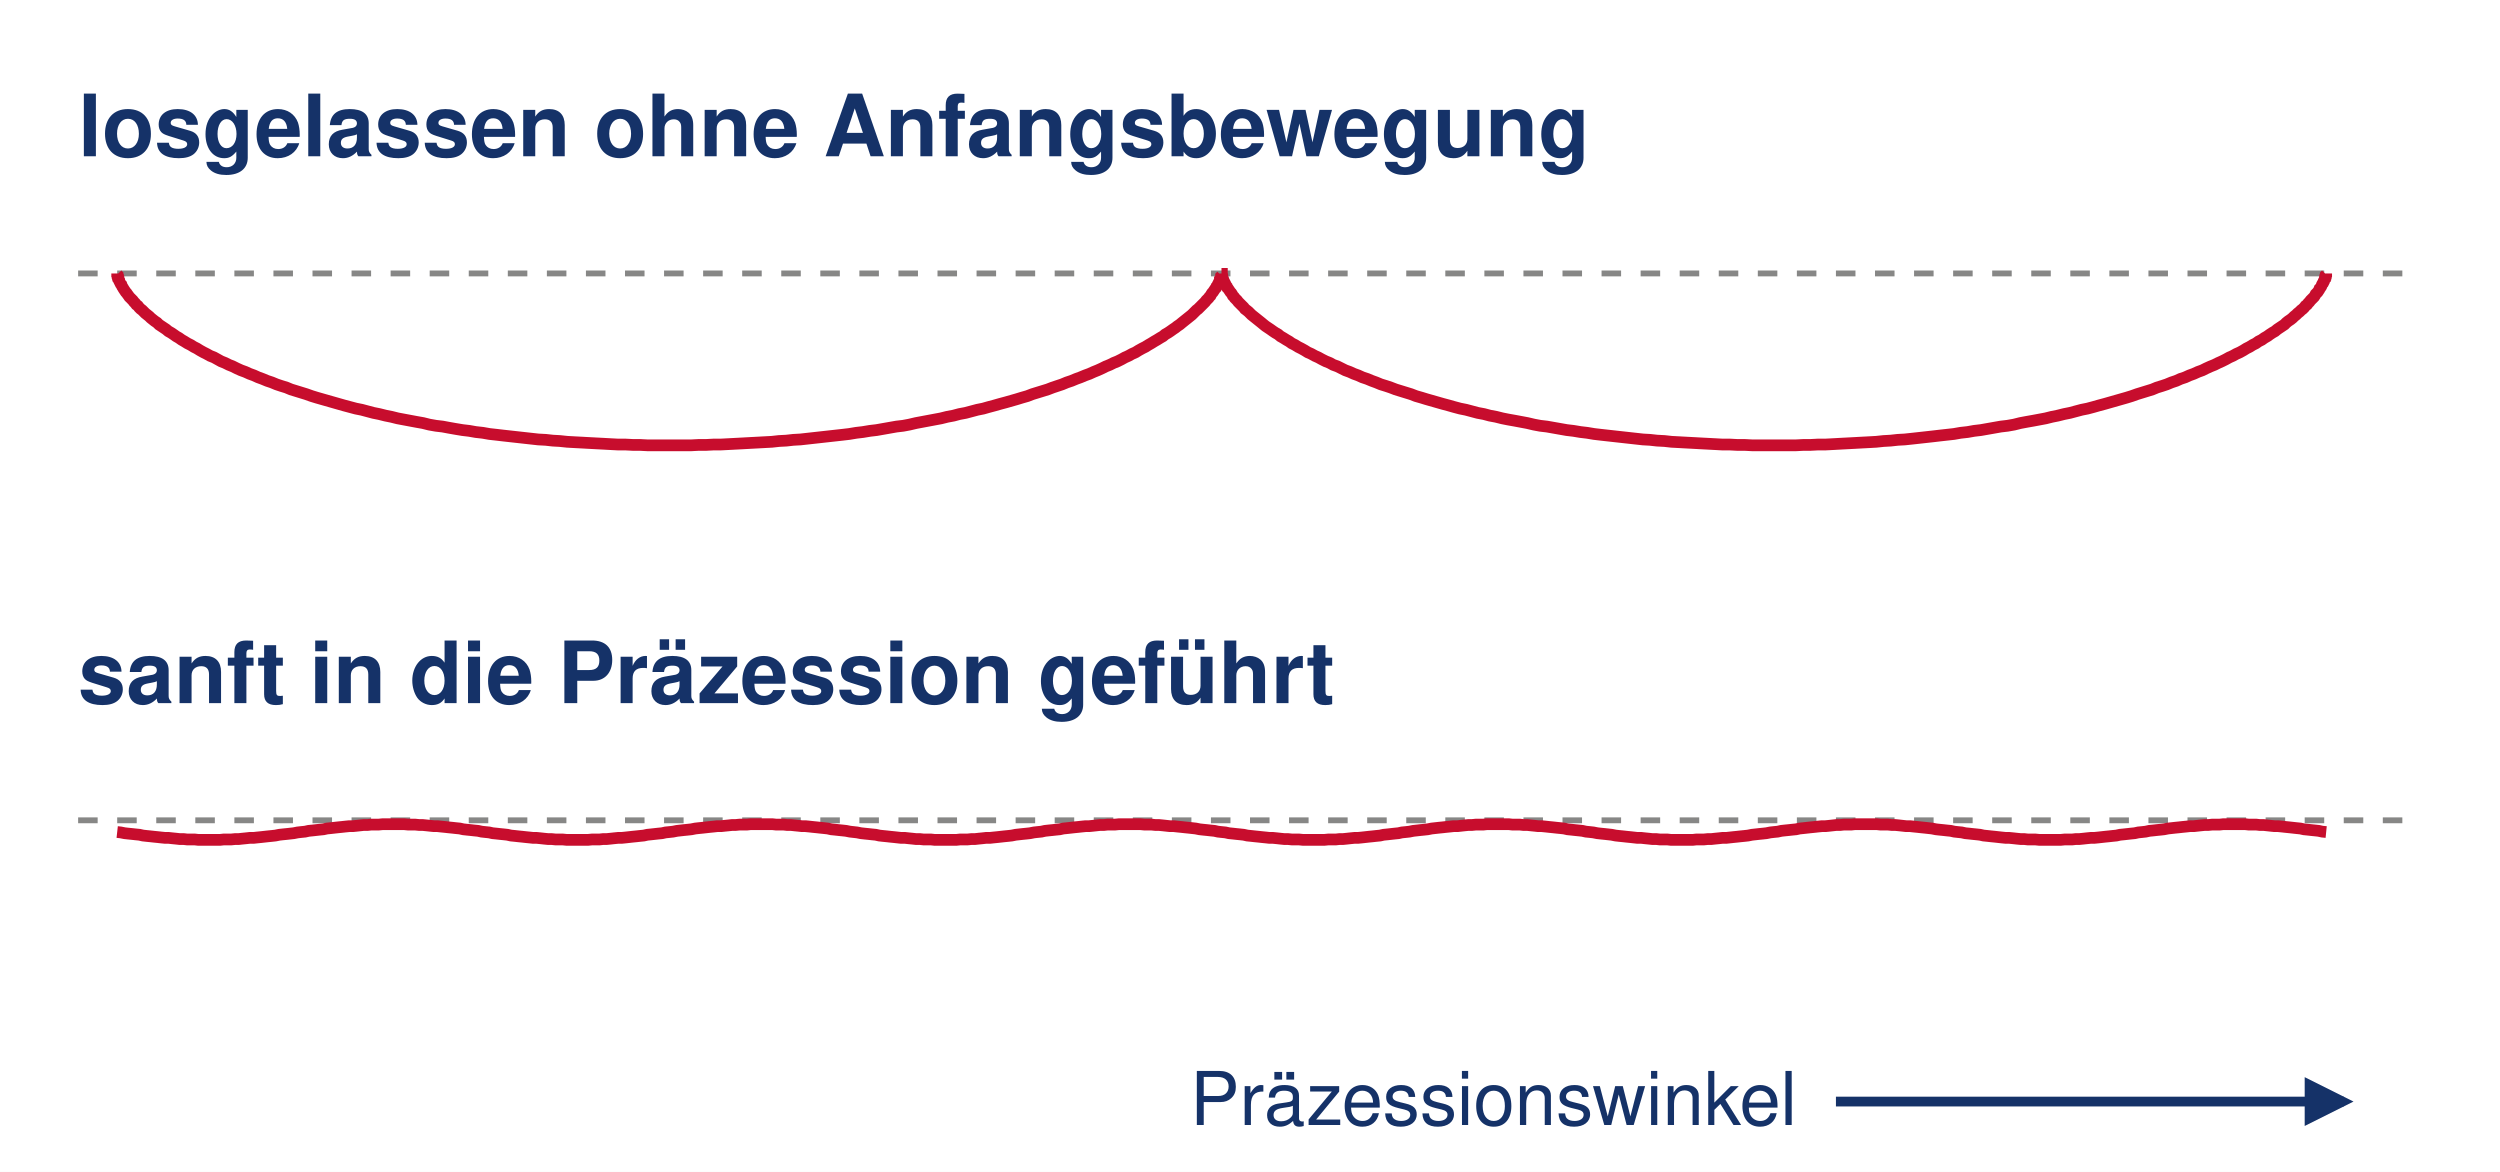
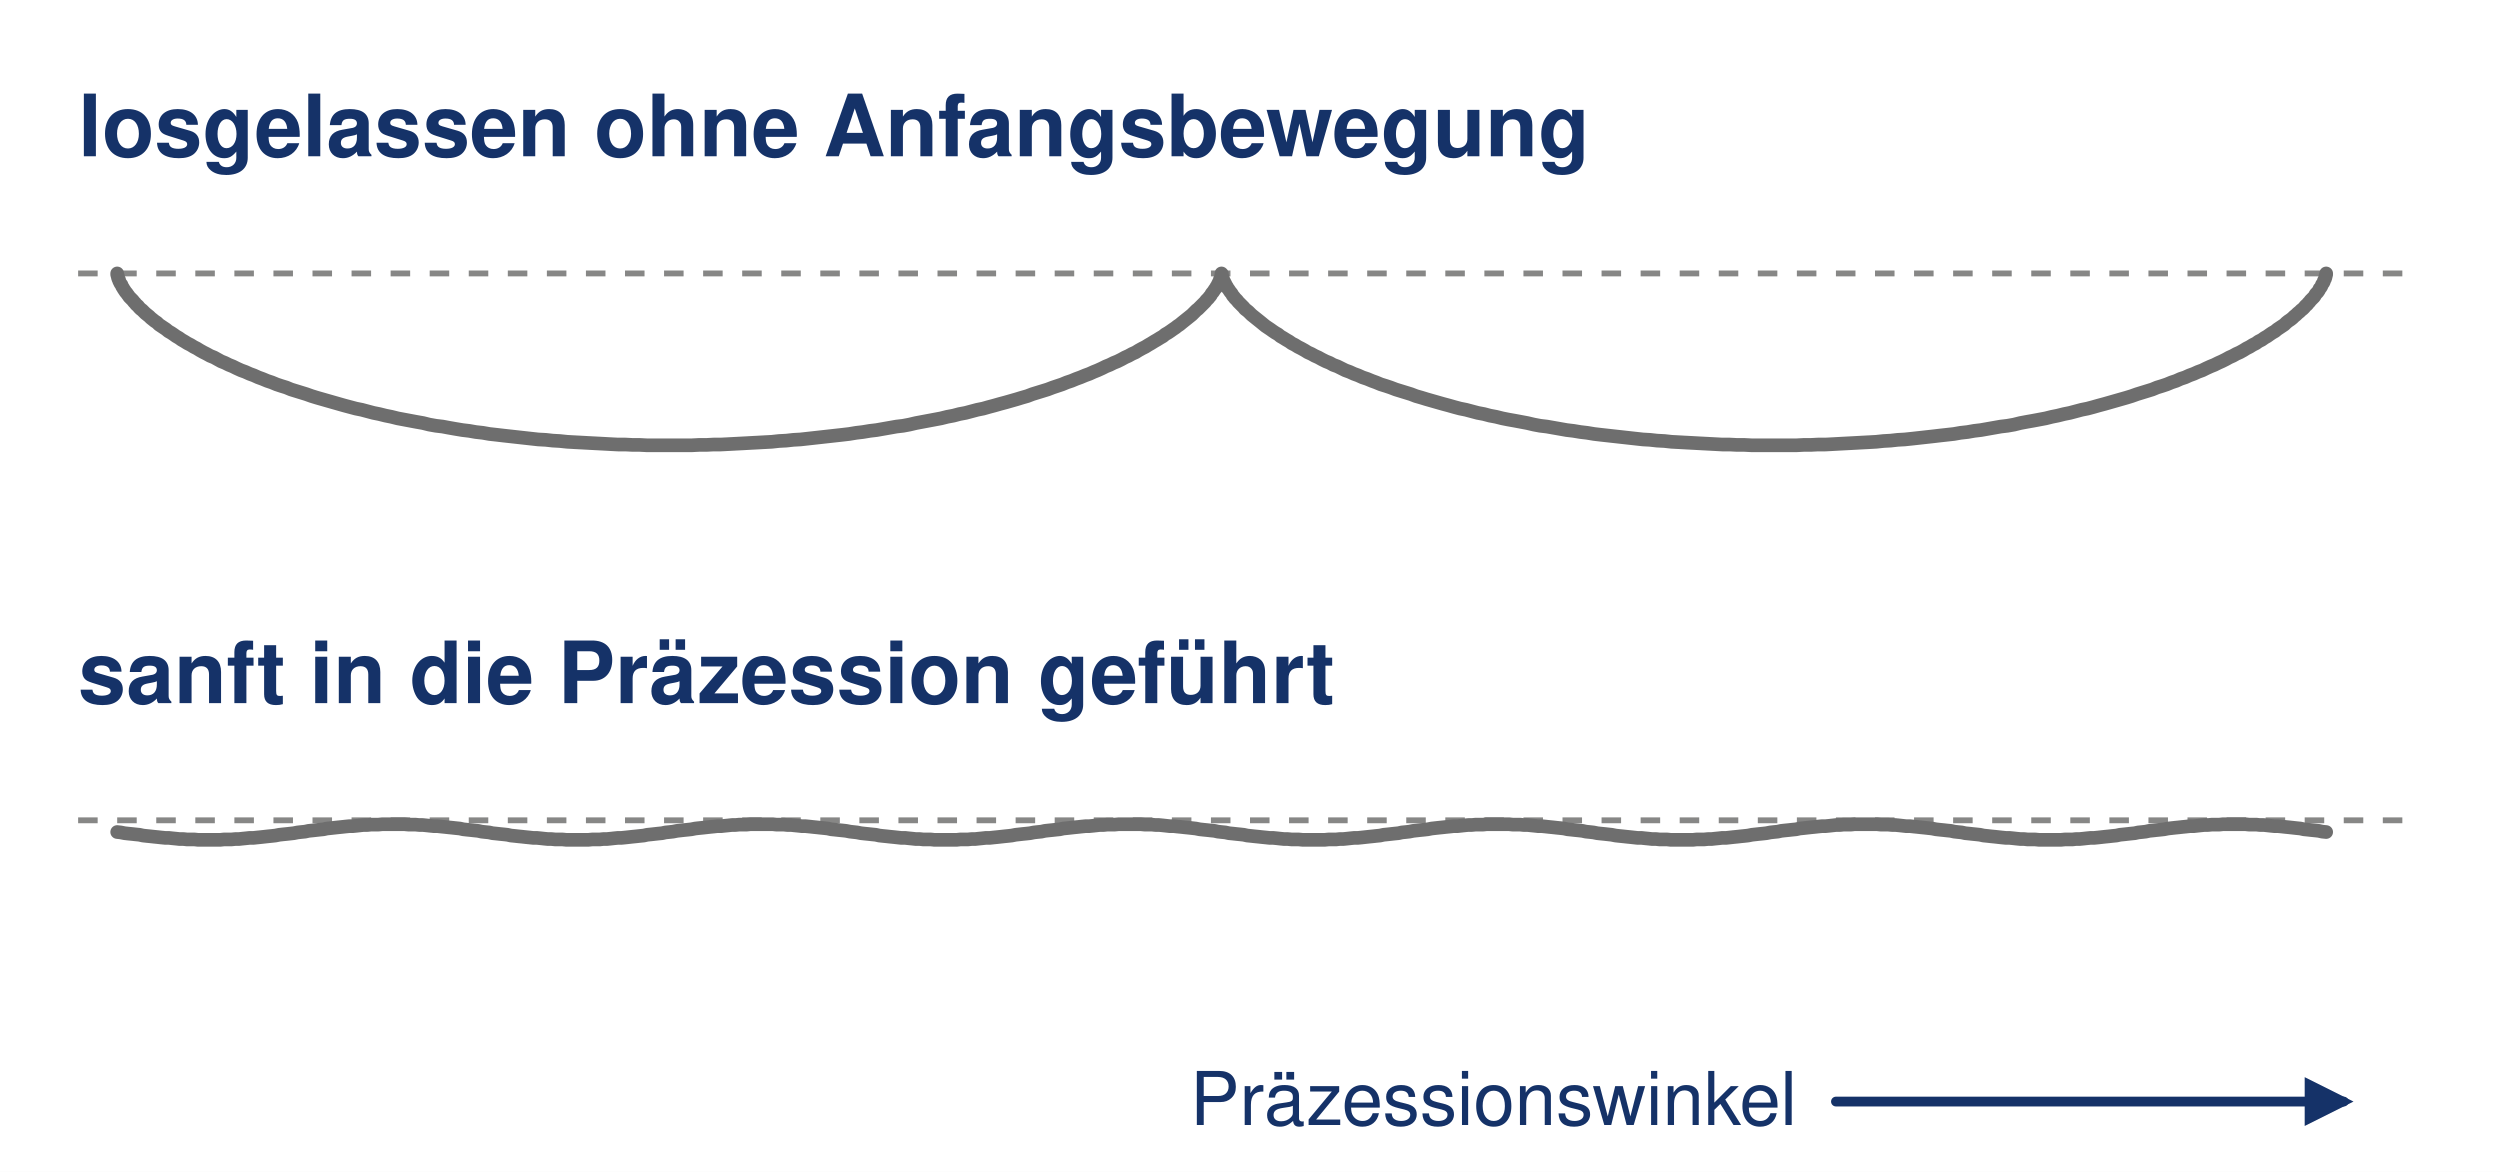
<svg xmlns="http://www.w3.org/2000/svg" viewBox="0 0 640 300" width="640" height="300">
  <defs>
    <marker id="arr-navy" viewBox="0 0 10 10" refX="8" refY="5" markerWidth="5" markerHeight="5" orient="auto-start-reverse">
      <path d="M0,0 L10,5 L0,10 z" fill="rgb(21,50,104)" />
    </marker>
-     <marker id="arr-omega" viewBox="0 0 10 10" refX="8" refY="5" markerWidth="5" markerHeight="5" orient="auto-start-reverse">
+     <marker id="arr-L" viewBox="0 0 10 10" refX="8" refY="5" markerWidth="5" markerHeight="5" orient="auto-start-reverse">
      <path d="M0,0 L10,5 L0,10 z" fill="rgb(0,145,200)" />
    </marker>
-     <marker id="arr-L" viewBox="0 0 10 10" refX="8" refY="5" markerWidth="5" markerHeight="5" orient="auto-start-reverse">
+     <marker id="arr-D" viewBox="0 0 10 10" refX="8" refY="5" markerWidth="5" markerHeight="5" orient="auto-start-reverse">
+       <path d="M0,0 L10,5 L0,10 z" fill="rgb(253,166,66)" />
+     </marker>
+     <marker id="arr-P" viewBox="0 0 10 10" refX="8" refY="5" markerWidth="5" markerHeight="5" orient="auto-start-reverse">
      <path d="M0,0 L10,5 L0,10 z" fill="rgb(199,13,45)" />
    </marker>
-     <marker id="arr-D" viewBox="0 0 10 10" refX="8" refY="5" markerWidth="5" markerHeight="5" orient="auto-start-reverse">
-       <path d="M0,0 L10,5 L0,10 z" fill="rgb(37,105,81)" />
+     <marker id="arr-graph" viewBox="0 0 10 10" refX="8" refY="5" markerWidth="5" markerHeight="5" orient="auto-start-reverse">
+       <path d="M0,0 L10,5 L0,10 z" fill="rgb(59,59,58)" />
    </marker>
    <marker id="arr-grey" viewBox="0 0 10 10" refX="8" refY="5" markerWidth="5" markerHeight="5" orient="auto-start-reverse">
      <path d="M0,0 L10,5 L0,10 z" fill="rgb(135,135,134)" />
    </marker>
  </defs>
  <rect width="640" height="300" fill="white" />
-   <text x="20" y="40" fill="rgb(21,50,104)" font-size="22" font-style="normal" font-weight="bold" text-anchor="start" font-family="Helvetica, Arial, sans-serif">losgelassen ohne Anfangsbewegung</text>
-   <line x1="20" y1="70" x2="620" y2="70" stroke="rgb(135,135,134)" stroke-width="1.5" stroke-dasharray="5 5" />
-   <path d="M30.0,70.0 L30.0,70.0 L30.0,70.0 L30.0,70.0 L30.0,70.1 L30.0,70.1 L30.0,70.2 L30.0,70.2 L30.0,70.3 L30.1,70.4 L30.1,70.5 L30.1,70.6 L30.1,70.7 L30.2,70.8 L30.2,70.9 L30.2,71.1 L30.3,71.2 L30.3,71.4 L30.4,71.5 L30.5,71.7 L30.5,71.9 L30.6,72.1 L30.7,72.3 L30.8,72.5 L30.9,72.7 L31.1,72.9 L31.2,73.2 L31.3,73.4 L31.5,73.7 L31.6,73.9 L31.8,74.2 L32.0,74.5 L32.2,74.8 L32.4,75.0 L32.6,75.3 L32.9,75.7 L33.1,76.0 L33.4,76.3 L33.7,76.6 L34.0,76.9 L34.3,77.3 L34.6,77.6 L34.9,78.0 L35.3,78.3 L35.6,78.7 L36.0,79.1 L36.4,79.4 L36.8,79.8 L37.2,80.2 L37.7,80.6 L38.2,81.0 L38.6,81.4 L39.1,81.8 L39.6,82.2 L40.2,82.6 L40.7,83.1 L41.3,83.5 L41.9,83.9 L42.5,84.3 L43.1,84.8 L43.8,85.2 L44.4,85.6 L45.1,86.1 L45.8,86.5 L46.5,87.0 L47.2,87.4 L48.0,87.9 L48.8,88.3 L49.6,88.8 L50.4,89.2 L51.2,89.7 L52.1,90.2 L52.9,90.6 L53.8,91.1 L54.8,91.5 L55.7,92.0 L56.6,92.5 L57.6,92.9 L58.6,93.4 L59.6,93.8 L60.6,94.3 L61.7,94.8 L62.8,95.2 L63.9,95.7 L65.0,96.1 L66.1,96.6 L67.2,97.0 L68.4,97.5 L69.6,97.9 L70.8,98.4 L72.0,98.8 L73.3,99.2 L74.5,99.7 L75.8,100.1 L77.1,100.5 L78.4,100.9 L79.8,101.4 L81.1,101.8 L82.5,102.2 L83.9,102.6 L85.3,103.0 L86.7,103.4 L88.1,103.8 L89.6,104.2 L91.1,104.6 L92.6,104.9 L94.1,105.3 L95.6,105.7 L97.1,106.0 L98.7,106.4 L100.2,106.7 L101.8,107.1 L103.4,107.4 L105.0,107.7 L106.6,108.0 L108.3,108.3 L109.9,108.7 L111.6,109.0 L113.3,109.2 L114.9,109.5 L116.6,109.8 L118.4,110.1 L120.1,110.3 L121.8,110.6 L123.6,110.8 L125.3,111.1 L127.1,111.3 L128.8,111.5 L130.6,111.7 L132.4,111.9 L134.2,112.1 L136.0,112.3 L137.8,112.5 L139.7,112.6 L141.5,112.8 L143.3,112.9 L145.2,113.1 L147.0,113.2 L148.9,113.3 L150.7,113.4 L152.6,113.5 L154.5,113.6 L156.3,113.7 L158.2,113.8 L160.1,113.8 L162.0,113.9 L163.8,113.9 L165.7,114.0 L167.6,114.0 L169.5,114.0 L171.4,114.0 L173.3,114.0 L175.1,114.0 L177.0,114.0 L178.9,113.9 L180.8,113.9 L182.7,113.8 L184.5,113.8 L186.4,113.7 L188.3,113.6 L190.2,113.5 L192.0,113.4 L193.9,113.3 L195.7,113.2 L197.6,113.1 L199.4,112.9 L201.3,112.8 L203.1,112.6 L204.9,112.5 L206.7,112.3 L208.5,112.1 L210.3,111.9 L212.1,111.7 L213.9,111.5 L215.7,111.3 L217.4,111.1 L219.2,110.8 L220.9,110.6 L222.7,110.3 L224.4,110.1 L226.1,109.8 L227.8,109.5 L229.5,109.2 L231.2,109.0 L232.8,108.7 L234.5,108.3 L236.1,108.0 L237.7,107.7 L239.3,107.4 L240.9,107.1 L242.5,106.7 L244.1,106.4 L245.6,106.0 L247.2,105.7 L248.7,105.3 L250.2,104.9 L251.7,104.6 L253.1,104.2 L254.6,103.8 L256.0,103.4 L257.5,103.0 L258.9,102.6 L260.3,102.2 L261.6,101.8 L263.0,101.4 L264.3,100.9 L265.6,100.5 L266.9,100.1 L268.2,99.7 L269.5,99.2 L270.7,98.8 L271.9,98.4 L273.1,97.9 L274.3,97.5 L275.5,97.0 L276.6,96.6 L277.8,96.1 L278.9,95.7 L280.0,95.2 L281.0,94.8 L282.1,94.3 L283.1,93.8 L284.1,93.4 L285.1,92.9 L286.1,92.5 L287.1,92.0 L288.0,91.5 L288.9,91.1 L289.8,90.6 L290.7,90.2 L291.5,89.7 L292.4,89.2 L293.2,88.8 L294.0,88.3 L294.7,87.9 L295.5,87.4 L296.2,87.0 L297.0,86.5 L297.7,86.1 L298.3,85.6 L299.0,85.2 L299.6,84.8 L300.3,84.3 L300.9,83.9 L301.4,83.5 L302.0,83.1 L302.6,82.6 L303.1,82.2 L303.6,81.8 L304.1,81.4 L304.6,81.0 L305.1,80.6 L305.5,80.2 L305.9,79.8 L306.3,79.4 L306.7,79.1 L307.1,78.7 L307.5,78.3 L307.8,78.0 L308.2,77.6 L308.5,77.3 L308.8,76.9 L309.1,76.6 L309.4,76.3 L309.6,76.0 L309.9,75.7 L310.1,75.3 L310.3,75.0 L310.5,74.8 L310.7,74.5 L310.9,74.2 L311.1,73.9 L311.3,73.7 L311.4,73.4 L311.6,73.2 L311.7,72.9 L311.8,72.7 L311.9,72.5 L312.0,72.3 L312.1,72.1 L312.2,71.9 L312.3,71.7 L312.3,71.5 L312.4,71.4 L312.5,71.2 L312.5,71.1 L312.6,70.9 L312.6,70.8 L312.6,70.7 L312.7,70.6 L312.7,70.5 L312.7,70.4 L312.7,70.3 L312.7,70.2 L312.7,70.2 L312.7,70.1 L312.7,70.1 L312.7,70.0 L312.7,70.0 L312.7,70.0 L312.7,70.0 L312.7,70.0 L312.7,70.0 L312.7,70.0 L312.7,70.1 L312.8,70.1 L312.8,70.2 L312.8,70.2 L312.8,70.3 L312.8,70.4 L312.8,70.5 L312.8,70.6 L312.9,70.7 L312.9,70.8 L312.9,70.9 L313.0,71.1 L313.0,71.2 L313.1,71.4 L313.1,71.5 L313.2,71.7 L313.3,71.9 L313.4,72.1 L313.5,72.3 L313.6,72.5 L313.7,72.7 L313.8,72.9 L313.9,73.2 L314.1,73.4 L314.2,73.7 L314.4,73.9 L314.6,74.2 L314.8,74.5 L315.0,74.8 L315.2,75.0 L315.4,75.3 L315.6,75.7 L315.9,76.0 L316.1,76.3 L316.4,76.6 L316.7,76.9 L317.0,77.3 L317.3,77.6 L317.7,78.0 L318.0,78.3 L318.4,78.7 L318.7,79.1 L319.1,79.4 L319.6,79.8 L320.0,80.2 L320.4,80.6 L320.9,81.0 L321.4,81.4 L321.9,81.8 L322.4,82.2 L322.9,82.6 L323.5,83.1 L324.0,83.5 L324.6,83.9 L325.2,84.3 L325.9,84.8 L326.5,85.2 L327.2,85.6 L327.8,86.1 L328.5,86.5 L329.3,87.0 L330.0,87.4 L330.7,87.9 L331.5,88.3 L332.3,88.8 L333.1,89.2 L334.0,89.7 L334.8,90.2 L335.7,90.6 L336.6,91.1 L337.5,91.5 L338.4,92.0 L339.4,92.5 L340.4,92.9 L341.3,93.4 L342.4,93.8 L343.4,94.3 L344.4,94.8 L345.5,95.2 L346.6,95.7 L347.7,96.1 L348.8,96.6 L350.0,97.0 L351.2,97.5 L352.3,97.9 L353.5,98.4 L354.8,98.8 L356.0,99.2 L357.3,99.7 L358.6,100.1 L359.9,100.5 L361.2,100.9 L362.5,101.4 L363.9,101.8 L365.2,102.2 L366.6,102.6 L368.0,103.0 L369.4,103.4 L370.9,103.8 L372.3,104.2 L373.8,104.6 L375.3,104.9 L376.8,105.3 L378.3,105.7 L379.9,106.0 L381.4,106.4 L383.0,106.7 L384.6,107.1 L386.1,107.4 L387.8,107.7 L389.4,108.0 L391.0,108.3 L392.7,108.7 L394.3,109.0 L396.0,109.2 L397.7,109.5 L399.4,109.8 L401.1,110.1 L402.8,110.3 L404.6,110.6 L406.3,110.8 L408.1,111.1 L409.8,111.3 L411.6,111.5 L413.4,111.7 L415.2,111.9 L417.0,112.1 L418.8,112.3 L420.6,112.5 L422.4,112.6 L424.2,112.8 L426.1,112.9 L427.9,113.1 L429.8,113.2 L431.6,113.3 L433.5,113.4 L435.3,113.5 L437.2,113.6 L439.1,113.7 L440.9,113.8 L442.8,113.8 L444.7,113.9 L446.6,113.9 L448.5,114.0 L450.3,114.0 L452.2,114.0 L454.1,114.0 L456.0,114.0 L457.9,114.0 L459.8,114.0 L461.7,113.9 L463.5,113.9 L465.4,113.8 L467.3,113.8 L469.2,113.7 L471.0,113.6 L472.9,113.5 L474.8,113.4 L476.6,113.3 L478.5,113.2 L480.3,113.1 L482.2,112.9 L484.0,112.8 L485.8,112.6 L487.6,112.5 L489.5,112.3 L491.3,112.1 L493.1,111.9 L494.9,111.7 L496.6,111.5 L498.4,111.3 L500.2,111.1 L501.9,110.8 L503.7,110.6 L505.4,110.3 L507.1,110.1 L508.8,109.8 L510.5,109.5 L512.2,109.2 L513.9,109.0 L515.6,108.7 L517.2,108.3 L518.8,108.0 L520.5,107.7 L522.1,107.4 L523.7,107.1 L525.3,106.7 L526.8,106.4 L528.4,106.0 L529.9,105.7 L531.4,105.3 L532.9,104.9 L534.4,104.6 L535.9,104.2 L537.3,103.8 L538.8,103.4 L540.2,103.0 L541.6,102.6 L543.0,102.2 L544.4,101.8 L545.7,101.4 L547.1,100.9 L548.4,100.5 L549.7,100.1 L551.0,99.7 L552.2,99.2 L553.5,98.8 L554.7,98.4 L555.9,97.9 L557.1,97.5 L558.2,97.0 L559.4,96.6 L560.5,96.1 L561.6,95.7 L562.7,95.2 L563.8,94.8 L564.8,94.3 L565.9,93.8 L566.9,93.4 L567.9,92.9 L568.8,92.5 L569.8,92.0 L570.7,91.5 L571.6,91.1 L572.5,90.6 L573.4,90.2 L574.3,89.7 L575.1,89.2 L575.9,88.8 L576.7,88.3 L577.5,87.9 L578.2,87.4 L579.0,87.0 L579.7,86.5 L580.4,86.1 L581.1,85.6 L581.7,85.2 L582.4,84.8 L583.0,84.3 L583.6,83.9 L584.2,83.5 L584.8,83.1 L585.3,82.6 L585.8,82.2 L586.4,81.8 L586.9,81.4 L587.3,81.0 L587.8,80.6 L588.2,80.2 L588.7,79.8 L589.1,79.4 L589.5,79.1 L589.9,78.7 L590.2,78.3 L590.6,78.0 L590.9,77.6 L591.2,77.3 L591.5,76.9 L591.8,76.6 L592.1,76.3 L592.4,76.0 L592.6,75.7 L592.8,75.3 L593.1,75.0 L593.3,74.8 L593.5,74.5 L593.7,74.2 L593.8,73.9 L594.0,73.7 L594.2,73.4 L594.3,73.2 L594.4,72.9 L594.5,72.7 L594.7,72.5 L594.8,72.3 L594.9,72.1 L594.9,71.9 L595.0,71.7 L595.1,71.5 L595.2,71.4 L595.2,71.2 L595.3,71.1 L595.3,70.9 L595.3,70.8 L595.4,70.7 L595.4,70.6 L595.4,70.5 L595.4,70.4 L595.5,70.3 L595.5,70.2 L595.5,70.2 L595.5,70.1 L595.5,70.1 L595.5,70.0 L595.5,70.0 L595.5,70.0 L595.5,70.0" fill="none" stroke="rgb(199,13,45)" stroke-width="3" />
-   <text x="20" y="180" fill="rgb(21,50,104)" font-size="22" font-style="normal" font-weight="bold" text-anchor="start" font-family="Helvetica, Arial, sans-serif">sanft in die Präzession geführt</text>
-   <line x1="20" y1="210" x2="620" y2="210" stroke="rgb(135,135,134)" stroke-width="1.5" stroke-dasharray="5 5" />
-   <path d="M30.0,213.0 L30.9,213.1 L31.9,213.3 L32.8,213.4 L33.8,213.5 L34.7,213.6 L35.7,213.7 L36.6,213.9 L37.5,214.0 L38.5,214.1 L39.4,214.2 L40.4,214.3 L41.3,214.4 L42.3,214.5 L43.2,214.5 L44.1,214.6 L45.1,214.7 L46.0,214.8 L47.0,214.8 L47.9,214.9 L48.8,214.9 L49.8,214.9 L50.7,215.0 L51.7,215.0 L52.6,215.0 L53.6,215.0 L54.5,215.0 L55.4,215.0 L56.4,215.0 L57.3,214.9 L58.3,214.9 L59.2,214.9 L60.2,214.8 L61.1,214.8 L62.0,214.7 L63.0,214.6 L63.9,214.5 L64.9,214.5 L65.8,214.4 L66.8,214.3 L67.7,214.2 L68.6,214.1 L69.6,214.0 L70.5,213.9 L71.5,213.7 L72.4,213.6 L73.4,213.5 L74.3,213.4 L75.2,213.3 L76.2,213.1 L77.1,213.0 L78.1,212.9 L79.0,212.7 L80.0,212.6 L80.9,212.5 L81.8,212.4 L82.8,212.3 L83.7,212.1 L84.7,212.0 L85.6,211.9 L86.5,211.8 L87.5,211.7 L88.4,211.6 L89.4,211.5 L90.3,211.5 L91.3,211.4 L92.2,211.3 L93.1,211.2 L94.1,211.2 L95.0,211.1 L96.0,211.1 L96.9,211.1 L97.9,211.0 L98.8,211.0 L99.7,211.0 L100.7,211.0 L101.6,211.0 L102.6,211.0 L103.5,211.0 L104.5,211.1 L105.4,211.1 L106.3,211.1 L107.3,211.2 L108.2,211.2 L109.2,211.3 L110.1,211.4 L111.1,211.5 L112.0,211.5 L112.9,211.6 L113.9,211.7 L114.8,211.8 L115.8,211.9 L116.7,212.0 L117.7,212.1 L118.6,212.3 L119.5,212.4 L120.5,212.5 L121.4,212.6 L122.4,212.7 L123.3,212.9 L124.2,213.0 L125.2,213.1 L126.1,213.3 L127.1,213.4 L128.0,213.5 L129.0,213.6 L129.9,213.7 L130.8,213.9 L131.8,214.0 L132.7,214.1 L133.7,214.2 L134.6,214.3 L135.6,214.4 L136.5,214.5 L137.4,214.5 L138.4,214.6 L139.3,214.7 L140.3,214.8 L141.2,214.8 L142.2,214.9 L143.1,214.9 L144.0,214.9 L145.0,215.0 L145.9,215.0 L146.9,215.0 L147.8,215.0 L148.8,215.0 L149.7,215.0 L150.6,215.0 L151.6,214.9 L152.5,214.9 L153.5,214.9 L154.4,214.8 L155.3,214.8 L156.3,214.7 L157.2,214.6 L158.2,214.5 L159.1,214.5 L160.1,214.4 L161.0,214.3 L161.9,214.2 L162.9,214.1 L163.8,214.0 L164.8,213.9 L165.7,213.7 L166.7,213.6 L167.6,213.5 L168.5,213.4 L169.5,213.3 L170.4,213.1 L171.4,213.0 L172.3,212.9 L173.3,212.7 L174.2,212.6 L175.1,212.5 L176.1,212.4 L177.0,212.3 L178.0,212.1 L178.9,212.0 L179.9,211.9 L180.8,211.8 L181.7,211.7 L182.7,211.6 L183.6,211.5 L184.6,211.5 L185.5,211.4 L186.5,211.3 L187.4,211.2 L188.3,211.2 L189.3,211.1 L190.2,211.1 L191.2,211.1 L192.1,211.0 L193.0,211.0 L194.0,211.0 L194.9,211.0 L195.9,211.0 L196.8,211.0 L197.8,211.0 L198.7,211.1 L199.6,211.1 L200.6,211.1 L201.5,211.2 L202.5,211.2 L203.4,211.3 L204.4,211.4 L205.3,211.5 L206.2,211.5 L207.2,211.6 L208.1,211.7 L209.1,211.8 L210.0,211.9 L211.0,212.0 L211.9,212.1 L212.8,212.3 L213.8,212.4 L214.7,212.5 L215.7,212.6 L216.6,212.7 L217.6,212.9 L218.5,213.0 L219.4,213.1 L220.4,213.3 L221.3,213.4 L222.3,213.5 L223.2,213.6 L224.2,213.7 L225.1,213.9 L226.0,214.0 L227.0,214.1 L227.9,214.2 L228.9,214.3 L229.8,214.4 L230.7,214.5 L231.7,214.5 L232.6,214.6 L233.6,214.7 L234.5,214.8 L235.5,214.8 L236.4,214.9 L237.3,214.9 L238.3,214.9 L239.2,215.0 L240.2,215.0 L241.1,215.0 L242.1,215.0 L243.0,215.0 L243.9,215.0 L244.9,215.0 L245.8,214.9 L246.8,214.9 L247.7,214.9 L248.7,214.8 L249.6,214.8 L250.5,214.7 L251.5,214.6 L252.4,214.5 L253.4,214.5 L254.3,214.4 L255.3,214.3 L256.2,214.2 L257.1,214.1 L258.1,214.0 L259.0,213.9 L260.0,213.7 L260.9,213.6 L261.8,213.5 L262.8,213.4 L263.7,213.3 L264.7,213.1 L265.6,213.0 L266.6,212.9 L267.5,212.7 L268.4,212.6 L269.4,212.5 L270.3,212.4 L271.3,212.3 L272.2,212.1 L273.2,212.0 L274.1,211.9 L275.0,211.8 L276.0,211.7 L276.9,211.6 L277.9,211.5 L278.8,211.5 L279.8,211.4 L280.7,211.3 L281.6,211.2 L282.6,211.2 L283.5,211.1 L284.5,211.1 L285.4,211.1 L286.4,211.0 L287.3,211.0 L288.2,211.0 L289.2,211.0 L290.1,211.0 L291.1,211.0 L292.0,211.0 L293.0,211.1 L293.9,211.1 L294.8,211.1 L295.8,211.2 L296.7,211.2 L297.7,211.3 L298.6,211.4 L299.5,211.5 L300.5,211.5 L301.4,211.6 L302.4,211.7 L303.3,211.8 L304.3,211.9 L305.2,212.0 L306.1,212.1 L307.1,212.3 L308.0,212.4 L309.0,212.5 L309.9,212.6 L310.9,212.7 L311.8,212.9 L312.7,213.0 L313.7,213.1 L314.6,213.3 L315.6,213.4 L316.5,213.5 L317.5,213.6 L318.4,213.7 L319.3,213.9 L320.3,214.0 L321.2,214.1 L322.2,214.2 L323.1,214.3 L324.1,214.4 L325.0,214.5 L325.9,214.5 L326.9,214.6 L327.8,214.7 L328.8,214.8 L329.7,214.8 L330.7,214.9 L331.6,214.9 L332.5,214.9 L333.5,215.0 L334.4,215.0 L335.4,215.0 L336.3,215.0 L337.2,215.0 L338.2,215.0 L339.1,215.0 L340.1,214.9 L341.0,214.9 L342.0,214.9 L342.9,214.8 L343.8,214.8 L344.8,214.7 L345.7,214.6 L346.7,214.5 L347.6,214.5 L348.6,214.4 L349.5,214.3 L350.4,214.2 L351.4,214.1 L352.3,214.0 L353.3,213.9 L354.2,213.7 L355.2,213.6 L356.1,213.5 L357.0,213.4 L358.0,213.3 L358.9,213.1 L359.9,213.0 L360.8,212.9 L361.8,212.7 L362.7,212.6 L363.6,212.5 L364.6,212.4 L365.5,212.3 L366.5,212.1 L367.4,212.0 L368.3,211.9 L369.3,211.8 L370.2,211.7 L371.2,211.6 L372.1,211.5 L373.1,211.5 L374.0,211.4 L374.9,211.3 L375.9,211.2 L376.8,211.2 L377.8,211.1 L378.7,211.1 L379.7,211.1 L380.6,211.0 L381.5,211.0 L382.5,211.0 L383.4,211.0 L384.4,211.0 L385.3,211.0 L386.3,211.0 L387.2,211.1 L388.1,211.1 L389.1,211.1 L390.0,211.2 L391.0,211.2 L391.9,211.3 L392.9,211.4 L393.8,211.5 L394.7,211.5 L395.7,211.6 L396.6,211.7 L397.6,211.8 L398.5,211.9 L399.5,212.0 L400.4,212.1 L401.3,212.3 L402.3,212.4 L403.2,212.5 L404.2,212.6 L405.1,212.7 L406.0,212.9 L407.0,213.0 L407.9,213.1 L408.9,213.3 L409.8,213.4 L410.8,213.5 L411.7,213.6 L412.6,213.7 L413.6,213.9 L414.5,214.0 L415.5,214.1 L416.4,214.2 L417.4,214.3 L418.3,214.4 L419.2,214.5 L420.2,214.5 L421.1,214.6 L422.1,214.7 L423.0,214.8 L424.0,214.8 L424.9,214.9 L425.8,214.9 L426.8,214.9 L427.7,215.0 L428.7,215.0 L429.6,215.0 L430.6,215.0 L431.5,215.0 L432.4,215.0 L433.4,215.0 L434.3,214.9 L435.3,214.9 L436.2,214.9 L437.2,214.8 L438.1,214.8 L439.0,214.7 L440.0,214.6 L440.9,214.5 L441.9,214.5 L442.8,214.4 L443.7,214.3 L444.7,214.2 L445.6,214.1 L446.6,214.0 L447.5,213.9 L448.5,213.7 L449.4,213.6 L450.3,213.5 L451.3,213.4 L452.2,213.3 L453.2,213.1 L454.1,213.0 L455.1,212.9 L456.0,212.7 L456.9,212.6 L457.9,212.5 L458.8,212.4 L459.8,212.3 L460.7,212.1 L461.7,212.0 L462.6,211.9 L463.5,211.8 L464.5,211.7 L465.4,211.6 L466.4,211.5 L467.3,211.5 L468.3,211.4 L469.2,211.3 L470.1,211.2 L471.1,211.2 L472.0,211.1 L473.0,211.1 L473.9,211.1 L474.8,211.0 L475.8,211.0 L476.7,211.0 L477.7,211.0 L478.6,211.0 L479.6,211.0 L480.5,211.0 L481.4,211.1 L482.4,211.1 L483.3,211.1 L484.3,211.2 L485.2,211.2 L486.2,211.3 L487.1,211.4 L488.0,211.5 L489.0,211.5 L489.9,211.6 L490.9,211.7 L491.8,211.8 L492.8,211.9 L493.7,212.0 L494.6,212.1 L495.6,212.3 L496.5,212.4 L497.5,212.5 L498.4,212.6 L499.4,212.7 L500.3,212.9 L501.2,213.0 L502.2,213.1 L503.1,213.3 L504.1,213.4 L505.0,213.5 L506.0,213.6 L506.9,213.7 L507.8,213.9 L508.8,214.0 L509.7,214.1 L510.7,214.2 L511.6,214.3 L512.5,214.4 L513.5,214.5 L514.4,214.5 L515.4,214.6 L516.3,214.7 L517.3,214.8 L518.2,214.8 L519.1,214.9 L520.1,214.9 L521.0,214.9 L522.0,215.0 L522.9,215.0 L523.9,215.0 L524.8,215.0 L525.7,215.0 L526.7,215.0 L527.6,215.0 L528.6,214.9 L529.5,214.9 L530.5,214.9 L531.4,214.8 L532.3,214.8 L533.3,214.7 L534.2,214.6 L535.2,214.5 L536.1,214.5 L537.1,214.4 L538.0,214.3 L538.9,214.2 L539.9,214.1 L540.8,214.0 L541.8,213.9 L542.7,213.7 L543.7,213.6 L544.6,213.5 L545.5,213.4 L546.5,213.3 L547.4,213.1 L548.4,213.0 L549.3,212.9 L550.2,212.7 L551.2,212.6 L552.1,212.5 L553.1,212.4 L554.0,212.3 L555.0,212.1 L555.9,212.0 L556.8,211.9 L557.8,211.8 L558.7,211.7 L559.7,211.6 L560.6,211.5 L561.6,211.5 L562.5,211.4 L563.4,211.3 L564.4,211.2 L565.3,211.2 L566.3,211.1 L567.2,211.1 L568.2,211.1 L569.1,211.0 L570.0,211.0 L571.0,211.0 L571.9,211.0 L572.9,211.0 L573.8,211.0 L574.8,211.0 L575.7,211.1 L576.6,211.1 L577.6,211.1 L578.5,211.2 L579.5,211.2 L580.4,211.3 L581.3,211.4 L582.3,211.5 L583.2,211.5 L584.2,211.6 L585.1,211.7 L586.1,211.8 L587.0,211.9 L587.9,212.0 L588.9,212.1 L589.8,212.3 L590.8,212.4 L591.7,212.5 L592.7,212.6 L593.6,212.7 L594.5,212.9 L595.5,213.0" fill="none" stroke="rgb(199,13,45)" stroke-width="3" />
-   <line x1="470" y1="282" x2="600" y2="282" stroke="rgb(21,50,104)" stroke-width="2.5" marker-end="url(#arr-navy)" />
-   <text x="460" y="288" fill="rgb(21,50,104)" font-size="19" font-style="normal" font-weight="normal" text-anchor="end" font-family="Helvetica, Arial, sans-serif">Präzessionswinkel</text>
+   <text x="20.0" y="40.0" fill="rgb(21,50,104)" font-size="22" font-style="normal" font-weight="bold" text-anchor="start" font-family="Helvetica, Arial, sans-serif">losgelassen ohne Anfangsbewegung</text>
+   <line x1="20.0" y1="70.0" x2="620.0" y2="70.0" stroke="rgb(135,135,134)" stroke-width="1.5" stroke-dasharray="5 5" />
+   <polyline points="30.0,70.0 30.0,70.0 30.0,70.0 30.0,70.0 30.0,70.1 30.0,70.1 30.0,70.2 30.0,70.2 30.0,70.3 30.1,70.4 30.1,70.5 30.1,70.6 30.1,70.7 30.2,70.8 30.2,70.9 30.2,71.1 30.3,71.2 30.3,71.4 30.4,71.5 30.5,71.7 30.5,71.9 30.6,72.1 30.7,72.3 30.8,72.5 30.9,72.7 31.1,72.9 31.2,73.2 31.3,73.4 31.5,73.7 31.6,73.9 31.8,74.2 32.0,74.5 32.2,74.8 32.4,75.0 32.6,75.3 32.9,75.7 33.1,76.0 33.4,76.3 33.7,76.6 34.0,76.9 34.3,77.3 34.6,77.6 34.9,78.0 35.3,78.3 35.6,78.7 36.0,79.1 36.4,79.4 36.8,79.8 37.2,80.2 37.7,80.6 38.2,81.0 38.6,81.4 39.1,81.8 39.6,82.2 40.2,82.6 40.7,83.1 41.3,83.5 41.9,83.9 42.5,84.3 43.1,84.8 43.8,85.2 44.4,85.6 45.1,86.1 45.8,86.5 46.5,87.0 47.2,87.4 48.0,87.9 48.8,88.3 49.6,88.8 50.4,89.2 51.2,89.7 52.1,90.2 52.9,90.6 53.8,91.1 54.8,91.5 55.7,92.0 56.6,92.5 57.6,92.9 58.6,93.4 59.6,93.8 60.6,94.3 61.7,94.8 62.8,95.2 63.9,95.7 65.0,96.1 66.1,96.6 67.2,97.0 68.4,97.5 69.6,97.9 70.8,98.4 72.0,98.8 73.3,99.2 74.5,99.7 75.8,100.1 77.1,100.5 78.4,100.9 79.8,101.4 81.1,101.8 82.5,102.2 83.9,102.6 85.3,103.0 86.7,103.4 88.1,103.8 89.6,104.2 91.1,104.6 92.6,104.9 94.1,105.3 95.6,105.7 97.1,106.0 98.7,106.4 100.2,106.7 101.8,107.1 103.4,107.4 105.0,107.7 106.6,108.0 108.3,108.3 109.9,108.7 111.6,109.0 113.3,109.2 114.9,109.5 116.6,109.8 118.4,110.1 120.1,110.3 121.8,110.6 123.6,110.8 125.3,111.1 127.1,111.3 128.8,111.5 130.6,111.7 132.4,111.9 134.2,112.1 136.0,112.3 137.8,112.5 139.7,112.6 141.5,112.8 143.3,112.9 145.2,113.1 147.0,113.2 148.9,113.3 150.7,113.4 152.6,113.5 154.5,113.6 156.3,113.7 158.2,113.8 160.1,113.8 162.0,113.9 163.8,113.9 165.7,114.0 167.6,114.0 169.5,114.0 171.4,114.0 173.3,114.0 175.1,114.0 177.0,114.0 178.9,113.9 180.8,113.9 182.7,113.8 184.5,113.8 186.4,113.7 188.3,113.6 190.2,113.5 192.0,113.4 193.9,113.3 195.7,113.2 197.6,113.1 199.4,112.9 201.3,112.8 203.1,112.6 204.9,112.5 206.7,112.3 208.5,112.1 210.3,111.9 212.1,111.7 213.9,111.5 215.7,111.3 217.4,111.1 219.2,110.8 220.9,110.6 222.7,110.3 224.4,110.1 226.1,109.8 227.8,109.5 229.5,109.2 231.2,109.0 232.8,108.7 234.5,108.3 236.1,108.0 237.7,107.7 239.3,107.4 240.9,107.1 242.5,106.7 244.1,106.4 245.6,106.0 247.2,105.7 248.7,105.3 250.2,104.9 251.7,104.6 253.1,104.2 254.6,103.8 256.0,103.4 257.5,103.0 258.9,102.6 260.3,102.2 261.6,101.8 263.0,101.4 264.3,100.9 265.6,100.5 266.9,100.1 268.2,99.7 269.5,99.2 270.7,98.8 271.9,98.4 273.1,97.9 274.3,97.5 275.5,97.0 276.6,96.6 277.8,96.1 278.9,95.7 280.0,95.2 281.0,94.8 282.1,94.3 283.1,93.8 284.1,93.4 285.1,92.9 286.1,92.5 287.1,92.0 288.0,91.5 288.9,91.1 289.8,90.6 290.7,90.2 291.5,89.7 292.4,89.2 293.2,88.8 294.0,88.3 294.7,87.9 295.5,87.4 296.2,87.0 297.0,86.5 297.7,86.1 298.3,85.6 299.0,85.2 299.6,84.8 300.3,84.3 300.9,83.9 301.4,83.5 302.0,83.1 302.6,82.6 303.1,82.2 303.6,81.8 304.1,81.4 304.6,81.0 305.1,80.6 305.5,80.2 305.9,79.8 306.3,79.4 306.7,79.1 307.1,78.7 307.5,78.3 307.8,78.0 308.2,77.6 308.5,77.3 308.8,76.9 309.1,76.6 309.4,76.3 309.6,76.0 309.9,75.7 310.1,75.3 310.3,75.0 310.5,74.8 310.7,74.5 310.9,74.2 311.1,73.9 311.3,73.7 311.4,73.4 311.6,73.2 311.7,72.9 311.8,72.7 311.9,72.5 312.0,72.3 312.1,72.1 312.2,71.9 312.3,71.7 312.3,71.5 312.4,71.4 312.5,71.2 312.5,71.1 312.6,70.9 312.6,70.8 312.6,70.7 312.7,70.6 312.7,70.5 312.7,70.4 312.7,70.3 312.7,70.2 312.7,70.2 312.7,70.1 312.7,70.1 312.7,70.0 312.7,70.0 312.7,70.0 312.7,70.0 312.7,70.0 312.7,70.0 312.7,70.0 312.7,70.1 312.8,70.1 312.8,70.2 312.8,70.2 312.8,70.3 312.8,70.4 312.8,70.5 312.8,70.6 312.9,70.7 312.9,70.8 312.9,70.9 313.0,71.1 313.0,71.2 313.1,71.4 313.1,71.5 313.2,71.7 313.3,71.9 313.4,72.1 313.5,72.3 313.6,72.5 313.7,72.7 313.8,72.9 313.9,73.2 314.1,73.4 314.2,73.7 314.4,73.9 314.6,74.2 314.8,74.5 315.0,74.8 315.2,75.0 315.4,75.3 315.6,75.7 315.9,76.0 316.1,76.3 316.4,76.6 316.7,76.9 317.0,77.3 317.3,77.6 317.7,78.0 318.0,78.3 318.4,78.7 318.7,79.1 319.1,79.4 319.6,79.8 320.0,80.2 320.4,80.6 320.9,81.0 321.4,81.4 321.9,81.8 322.4,82.2 322.9,82.6 323.5,83.1 324.0,83.5 324.6,83.9 325.2,84.3 325.9,84.8 326.5,85.2 327.2,85.6 327.8,86.1 328.5,86.5 329.3,87.0 330.0,87.4 330.7,87.9 331.5,88.3 332.3,88.8 333.1,89.2 334.0,89.7 334.8,90.2 335.7,90.6 336.6,91.1 337.5,91.5 338.4,92.0 339.4,92.5 340.4,92.9 341.3,93.4 342.4,93.8 343.4,94.3 344.4,94.8 345.5,95.2 346.6,95.7 347.7,96.1 348.8,96.6 350.0,97.0 351.2,97.5 352.3,97.9 353.5,98.4 354.8,98.8 356.0,99.2 357.3,99.7 358.6,100.1 359.9,100.5 361.2,100.9 362.5,101.4 363.9,101.8 365.2,102.2 366.6,102.6 368.0,103.0 369.4,103.4 370.9,103.8 372.3,104.2 373.8,104.6 375.3,104.9 376.8,105.3 378.3,105.7 379.9,106.0 381.4,106.4 383.0,106.7 384.6,107.1 386.1,107.4 387.8,107.7 389.4,108.0 391.0,108.3 392.7,108.7 394.3,109.0 396.0,109.2 397.7,109.5 399.4,109.8 401.1,110.1 402.8,110.3 404.6,110.6 406.3,110.8 408.1,111.1 409.8,111.3 411.6,111.5 413.4,111.7 415.2,111.9 417.0,112.1 418.8,112.3 420.6,112.5 422.4,112.6 424.2,112.8 426.1,112.9 427.9,113.1 429.8,113.2 431.6,113.3 433.5,113.4 435.3,113.5 437.2,113.6 439.1,113.7 440.9,113.8 442.8,113.8 444.7,113.9 446.6,113.9 448.5,114.0 450.3,114.0 452.2,114.0 454.1,114.0 456.0,114.0 457.9,114.0 459.8,114.0 461.7,113.9 463.5,113.9 465.4,113.8 467.3,113.8 469.2,113.7 471.0,113.6 472.9,113.5 474.8,113.4 476.6,113.3 478.5,113.2 480.3,113.1 482.2,112.9 484.0,112.8 485.8,112.6 487.6,112.5 489.5,112.3 491.3,112.1 493.1,111.9 494.9,111.7 496.6,111.5 498.4,111.3 500.2,111.1 501.9,110.8 503.7,110.6 505.4,110.3 507.1,110.1 508.8,109.8 510.5,109.5 512.2,109.2 513.9,109.0 515.6,108.7 517.2,108.3 518.8,108.0 520.5,107.7 522.1,107.4 523.7,107.1 525.3,106.7 526.8,106.4 528.4,106.0 529.9,105.7 531.4,105.3 532.9,104.9 534.4,104.6 535.9,104.2 537.3,103.8 538.8,103.4 540.2,103.0 541.6,102.6 543.0,102.2 544.4,101.8 545.7,101.4 547.1,100.9 548.4,100.5 549.7,100.1 551.0,99.7 552.2,99.2 553.5,98.8 554.7,98.4 555.9,97.9 557.1,97.5 558.2,97.0 559.4,96.6 560.5,96.1 561.6,95.7 562.7,95.2 563.8,94.8 564.8,94.3 565.9,93.8 566.9,93.4 567.9,92.9 568.8,92.5 569.8,92.0 570.7,91.5 571.6,91.1 572.5,90.6 573.4,90.2 574.3,89.7 575.1,89.2 575.9,88.8 576.7,88.3 577.5,87.9 578.2,87.4 579.0,87.0 579.7,86.5 580.4,86.1 581.1,85.6 581.7,85.2 582.4,84.8 583.0,84.3 583.6,83.9 584.2,83.5 584.8,83.1 585.3,82.6 585.8,82.2 586.4,81.8 586.9,81.4 587.3,81.0 587.8,80.6 588.2,80.2 588.7,79.8 589.1,79.4 589.5,79.1 589.9,78.7 590.2,78.3 590.6,78.0 590.9,77.6 591.2,77.3 591.5,76.9 591.8,76.6 592.1,76.3 592.4,76.0 592.6,75.7 592.8,75.3 593.1,75.0 593.3,74.8 593.5,74.5 593.7,74.2 593.8,73.9 594.0,73.7 594.2,73.4 594.3,73.2 594.4,72.9 594.5,72.7 594.7,72.5 594.8,72.3 594.9,72.1 594.9,71.9 595.0,71.7 595.1,71.5 595.2,71.4 595.2,71.2 595.3,71.1 595.3,70.9 595.3,70.8 595.4,70.7 595.4,70.6 595.4,70.5 595.4,70.4 595.5,70.3 595.5,70.2 595.5,70.2 595.5,70.1 595.5,70.1 595.5,70.0 595.5,70.0 595.5,70.0 595.5,70.0" fill="none" stroke="rgb(110,110,110)" stroke-width="3.5" stroke-linejoin="round" stroke-linecap="round" opacity="1" />
+   <text x="20.0" y="180.0" fill="rgb(21,50,104)" font-size="22" font-style="normal" font-weight="bold" text-anchor="start" font-family="Helvetica, Arial, sans-serif">sanft in die Präzession geführt</text>
+   <line x1="20.0" y1="210.0" x2="620.0" y2="210.0" stroke="rgb(135,135,134)" stroke-width="1.5" stroke-dasharray="5 5" />
+   <polyline points="30.0,213.0 30.9,213.1 31.9,213.3 32.8,213.4 33.8,213.5 34.7,213.6 35.7,213.7 36.6,213.9 37.5,214.0 38.5,214.1 39.4,214.2 40.4,214.3 41.3,214.4 42.3,214.5 43.2,214.5 44.1,214.6 45.1,214.7 46.0,214.8 47.0,214.8 47.9,214.9 48.8,214.9 49.8,214.9 50.7,215.0 51.7,215.0 52.6,215.0 53.6,215.0 54.5,215.0 55.4,215.0 56.4,215.0 57.3,214.9 58.3,214.9 59.2,214.9 60.2,214.8 61.1,214.8 62.0,214.7 63.0,214.6 63.9,214.5 64.9,214.5 65.8,214.4 66.8,214.3 67.7,214.2 68.6,214.1 69.6,214.0 70.5,213.9 71.5,213.7 72.4,213.6 73.4,213.5 74.3,213.4 75.2,213.3 76.2,213.1 77.1,213.0 78.1,212.9 79.0,212.7 80.0,212.6 80.9,212.5 81.8,212.4 82.8,212.3 83.7,212.1 84.7,212.0 85.6,211.9 86.5,211.8 87.5,211.7 88.4,211.6 89.4,211.5 90.3,211.5 91.3,211.4 92.2,211.3 93.1,211.2 94.1,211.2 95.0,211.1 96.0,211.1 96.9,211.1 97.9,211.0 98.8,211.0 99.7,211.0 100.7,211.0 101.6,211.0 102.6,211.0 103.5,211.0 104.5,211.1 105.4,211.1 106.3,211.1 107.3,211.2 108.2,211.2 109.2,211.3 110.1,211.4 111.1,211.5 112.0,211.5 112.9,211.6 113.9,211.7 114.8,211.8 115.8,211.9 116.7,212.0 117.7,212.1 118.6,212.3 119.5,212.4 120.5,212.5 121.4,212.6 122.4,212.7 123.3,212.9 124.2,213.0 125.2,213.1 126.1,213.3 127.1,213.4 128.0,213.5 129.0,213.6 129.9,213.7 130.8,213.9 131.8,214.0 132.7,214.1 133.7,214.2 134.6,214.3 135.6,214.4 136.5,214.5 137.4,214.5 138.4,214.6 139.3,214.7 140.3,214.8 141.2,214.8 142.2,214.9 143.1,214.9 144.0,214.9 145.0,215.0 145.9,215.0 146.9,215.0 147.8,215.0 148.8,215.0 149.7,215.0 150.6,215.0 151.6,214.9 152.5,214.9 153.5,214.9 154.4,214.8 155.3,214.8 156.3,214.7 157.2,214.6 158.2,214.5 159.1,214.5 160.1,214.4 161.0,214.3 161.9,214.2 162.9,214.1 163.8,214.0 164.8,213.9 165.7,213.7 166.7,213.6 167.6,213.5 168.5,213.4 169.5,213.3 170.4,213.1 171.4,213.0 172.3,212.9 173.3,212.7 174.2,212.6 175.1,212.5 176.1,212.4 177.0,212.3 178.0,212.1 178.9,212.0 179.9,211.9 180.8,211.8 181.7,211.7 182.7,211.6 183.6,211.5 184.6,211.5 185.5,211.4 186.5,211.3 187.4,211.2 188.3,211.2 189.3,211.1 190.2,211.1 191.2,211.1 192.1,211.0 193.0,211.0 194.0,211.0 194.9,211.0 195.9,211.0 196.8,211.0 197.8,211.0 198.7,211.1 199.6,211.1 200.6,211.1 201.5,211.2 202.5,211.2 203.4,211.3 204.4,211.4 205.3,211.5 206.2,211.5 207.2,211.6 208.1,211.7 209.1,211.8 210.0,211.9 211.0,212.0 211.9,212.1 212.8,212.3 213.8,212.4 214.7,212.5 215.7,212.6 216.6,212.7 217.6,212.9 218.5,213.0 219.4,213.1 220.4,213.3 221.3,213.4 222.3,213.5 223.2,213.6 224.2,213.7 225.1,213.9 226.0,214.0 227.0,214.1 227.9,214.2 228.9,214.3 229.8,214.4 230.7,214.5 231.7,214.5 232.6,214.6 233.6,214.7 234.5,214.8 235.5,214.8 236.4,214.9 237.3,214.9 238.3,214.9 239.2,215.0 240.2,215.0 241.1,215.0 242.1,215.0 243.0,215.0 243.9,215.0 244.9,215.0 245.8,214.9 246.8,214.9 247.7,214.9 248.7,214.8 249.6,214.8 250.5,214.7 251.5,214.6 252.4,214.5 253.4,214.5 254.3,214.4 255.3,214.3 256.2,214.2 257.1,214.1 258.1,214.0 259.0,213.9 260.0,213.7 260.9,213.6 261.8,213.5 262.8,213.4 263.7,213.3 264.7,213.1 265.6,213.0 266.6,212.9 267.5,212.7 268.4,212.6 269.4,212.5 270.3,212.4 271.3,212.3 272.2,212.1 273.2,212.0 274.1,211.9 275.0,211.8 276.0,211.7 276.9,211.6 277.9,211.5 278.8,211.5 279.8,211.4 280.7,211.3 281.6,211.2 282.6,211.2 283.5,211.1 284.5,211.1 285.4,211.1 286.4,211.0 287.3,211.0 288.2,211.0 289.2,211.0 290.1,211.0 291.1,211.0 292.0,211.0 293.0,211.1 293.9,211.1 294.8,211.1 295.8,211.2 296.7,211.2 297.7,211.3 298.6,211.4 299.5,211.5 300.5,211.5 301.4,211.6 302.4,211.7 303.3,211.8 304.3,211.9 305.2,212.0 306.1,212.1 307.1,212.3 308.0,212.4 309.0,212.5 309.9,212.6 310.9,212.7 311.8,212.9 312.7,213.0 313.7,213.1 314.6,213.3 315.6,213.4 316.5,213.5 317.5,213.6 318.4,213.7 319.3,213.9 320.3,214.0 321.2,214.1 322.2,214.2 323.1,214.3 324.1,214.4 325.0,214.5 325.9,214.5 326.9,214.6 327.8,214.7 328.8,214.8 329.7,214.8 330.7,214.9 331.6,214.9 332.5,214.9 333.5,215.0 334.4,215.0 335.4,215.0 336.3,215.0 337.2,215.0 338.2,215.0 339.1,215.0 340.1,214.9 341.0,214.9 342.0,214.9 342.9,214.8 343.8,214.8 344.8,214.7 345.7,214.6 346.7,214.5 347.6,214.5 348.6,214.4 349.5,214.3 350.4,214.2 351.4,214.1 352.3,214.0 353.3,213.9 354.2,213.7 355.2,213.6 356.1,213.5 357.0,213.4 358.0,213.3 358.9,213.1 359.9,213.0 360.8,212.9 361.8,212.7 362.7,212.6 363.6,212.5 364.6,212.4 365.5,212.3 366.5,212.1 367.4,212.0 368.3,211.9 369.3,211.8 370.2,211.7 371.2,211.6 372.1,211.5 373.1,211.5 374.0,211.4 374.9,211.3 375.9,211.2 376.8,211.2 377.8,211.1 378.7,211.1 379.7,211.1 380.6,211.0 381.5,211.0 382.5,211.0 383.4,211.0 384.4,211.0 385.3,211.0 386.3,211.0 387.2,211.1 388.1,211.1 389.1,211.1 390.0,211.2 391.0,211.2 391.9,211.3 392.9,211.4 393.8,211.5 394.7,211.5 395.7,211.6 396.6,211.7 397.6,211.8 398.5,211.9 399.5,212.0 400.4,212.1 401.3,212.3 402.3,212.4 403.2,212.5 404.2,212.6 405.1,212.7 406.0,212.9 407.0,213.0 407.9,213.1 408.9,213.3 409.8,213.4 410.8,213.5 411.7,213.6 412.6,213.7 413.6,213.9 414.5,214.0 415.5,214.1 416.4,214.2 417.4,214.3 418.3,214.4 419.2,214.5 420.2,214.5 421.1,214.6 422.1,214.7 423.0,214.8 424.0,214.8 424.9,214.9 425.8,214.9 426.8,214.9 427.7,215.0 428.7,215.0 429.6,215.0 430.6,215.0 431.5,215.0 432.4,215.0 433.4,215.0 434.3,214.9 435.3,214.9 436.2,214.9 437.2,214.8 438.1,214.8 439.0,214.7 440.0,214.6 440.9,214.5 441.9,214.5 442.8,214.4 443.7,214.3 444.7,214.2 445.6,214.1 446.6,214.0 447.5,213.9 448.5,213.7 449.4,213.6 450.3,213.5 451.3,213.4 452.2,213.3 453.2,213.1 454.1,213.0 455.1,212.9 456.0,212.7 456.9,212.6 457.9,212.5 458.8,212.4 459.8,212.3 460.7,212.1 461.7,212.0 462.6,211.9 463.5,211.8 464.5,211.7 465.4,211.6 466.4,211.5 467.3,211.5 468.3,211.4 469.2,211.3 470.1,211.2 471.1,211.2 472.0,211.1 473.0,211.1 473.9,211.1 474.8,211.0 475.8,211.0 476.7,211.0 477.7,211.0 478.6,211.0 479.6,211.0 480.5,211.0 481.4,211.1 482.4,211.1 483.3,211.1 484.3,211.2 485.2,211.2 486.2,211.3 487.1,211.4 488.0,211.5 489.0,211.5 489.9,211.6 490.9,211.7 491.8,211.8 492.8,211.9 493.7,212.0 494.6,212.1 495.6,212.3 496.5,212.4 497.5,212.5 498.4,212.6 499.4,212.7 500.3,212.9 501.2,213.0 502.2,213.1 503.1,213.3 504.1,213.4 505.0,213.5 506.0,213.6 506.9,213.7 507.8,213.9 508.8,214.0 509.7,214.1 510.7,214.2 511.6,214.3 512.5,214.4 513.5,214.5 514.4,214.5 515.4,214.6 516.3,214.7 517.3,214.8 518.2,214.8 519.1,214.9 520.1,214.9 521.0,214.9 522.0,215.0 522.9,215.0 523.9,215.0 524.8,215.0 525.7,215.0 526.7,215.0 527.6,215.0 528.6,214.9 529.5,214.9 530.5,214.9 531.4,214.8 532.3,214.8 533.3,214.7 534.2,214.6 535.2,214.5 536.1,214.5 537.1,214.4 538.0,214.3 538.9,214.2 539.9,214.1 540.8,214.0 541.8,213.9 542.7,213.7 543.7,213.6 544.6,213.5 545.5,213.4 546.5,213.3 547.4,213.1 548.4,213.0 549.3,212.9 550.2,212.7 551.2,212.6 552.1,212.5 553.1,212.4 554.0,212.3 555.0,212.1 555.9,212.0 556.8,211.9 557.8,211.8 558.7,211.7 559.7,211.6 560.6,211.5 561.6,211.5 562.5,211.4 563.4,211.3 564.4,211.2 565.3,211.2 566.3,211.1 567.2,211.1 568.2,211.1 569.1,211.0 570.0,211.0 571.0,211.0 571.9,211.0 572.9,211.0 573.8,211.0 574.8,211.0 575.7,211.1 576.6,211.1 577.6,211.1 578.5,211.2 579.5,211.2 580.4,211.3 581.3,211.4 582.3,211.5 583.2,211.5 584.2,211.6 585.1,211.7 586.1,211.8 587.0,211.9 587.9,212.0 588.9,212.1 589.8,212.3 590.8,212.4 591.7,212.5 592.7,212.6 593.6,212.7 594.5,212.9 595.5,213.0" fill="none" stroke="rgb(110,110,110)" stroke-width="3.5" stroke-linejoin="round" stroke-linecap="round" opacity="1" />
+   <line x1="470.0" y1="282.0" x2="600.0" y2="282.0" stroke="rgb(21,50,104)" stroke-width="2.5" stroke-linecap="round" marker-end="url(#arr-navy)" />
+   <text x="460.0" y="288.0" fill="rgb(21,50,104)" font-size="19" font-style="normal" font-weight="normal" text-anchor="end" font-family="Helvetica, Arial, sans-serif">Präzessionswinkel</text>
</svg>
